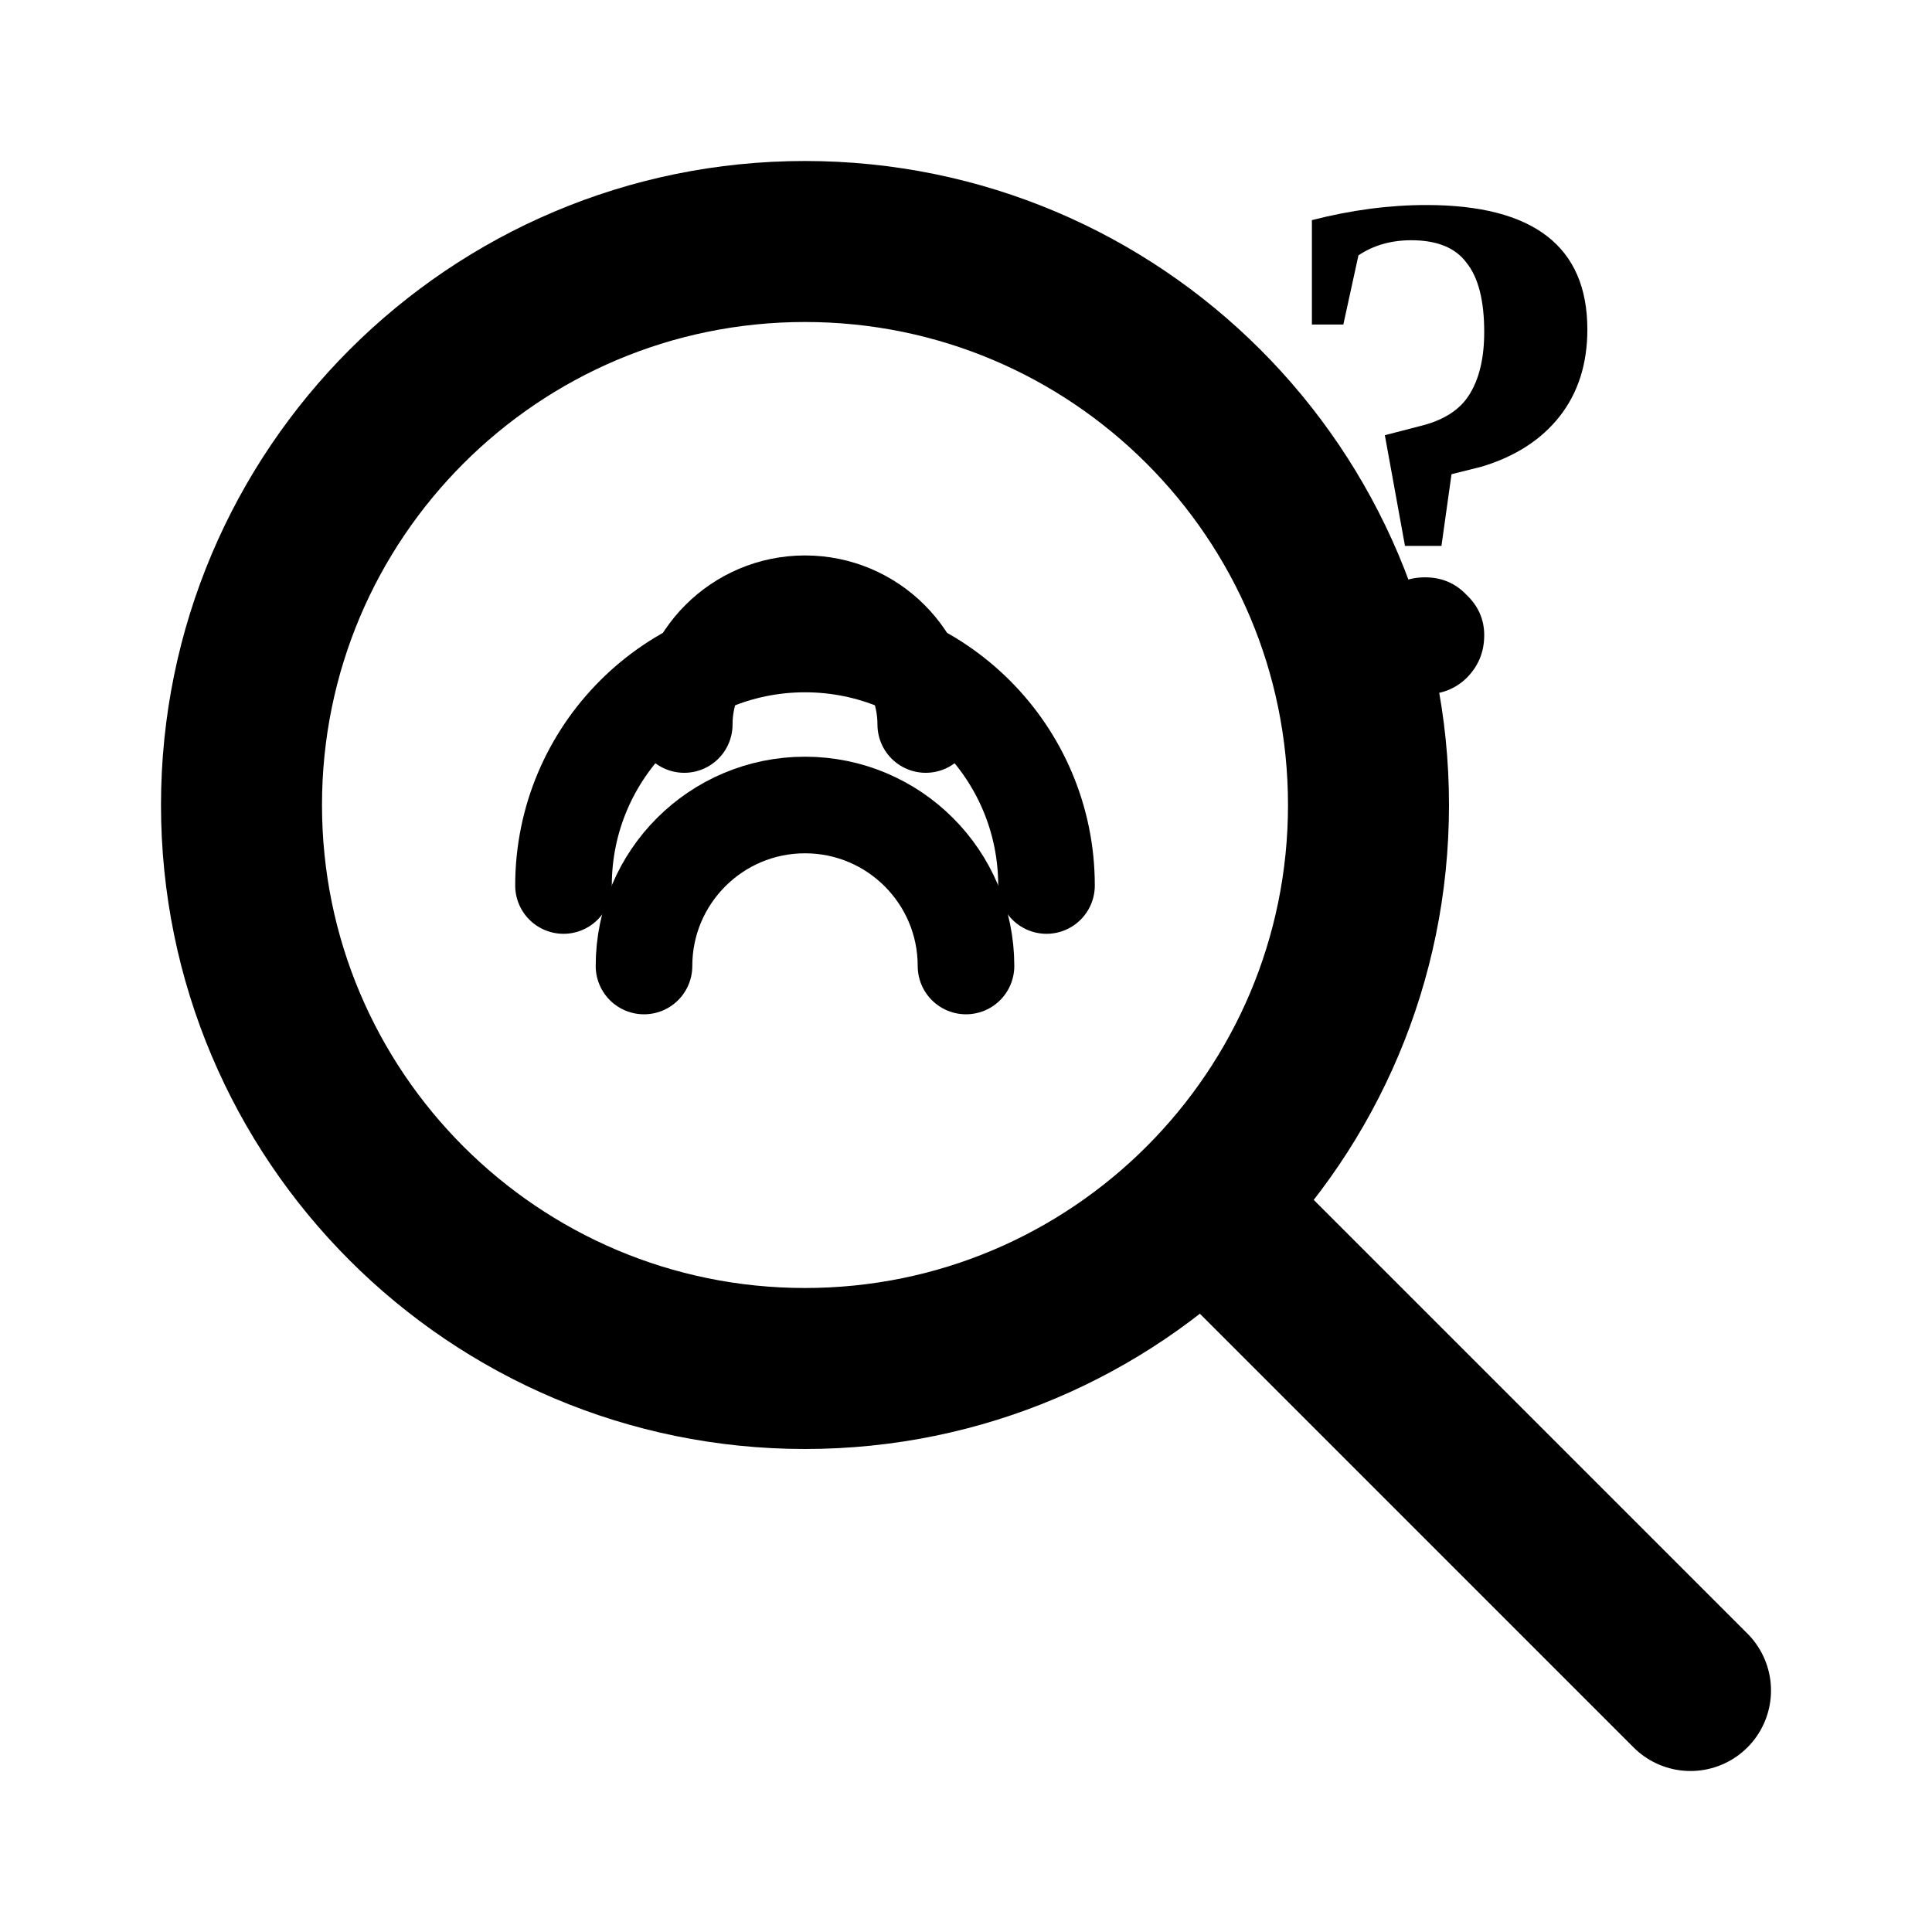
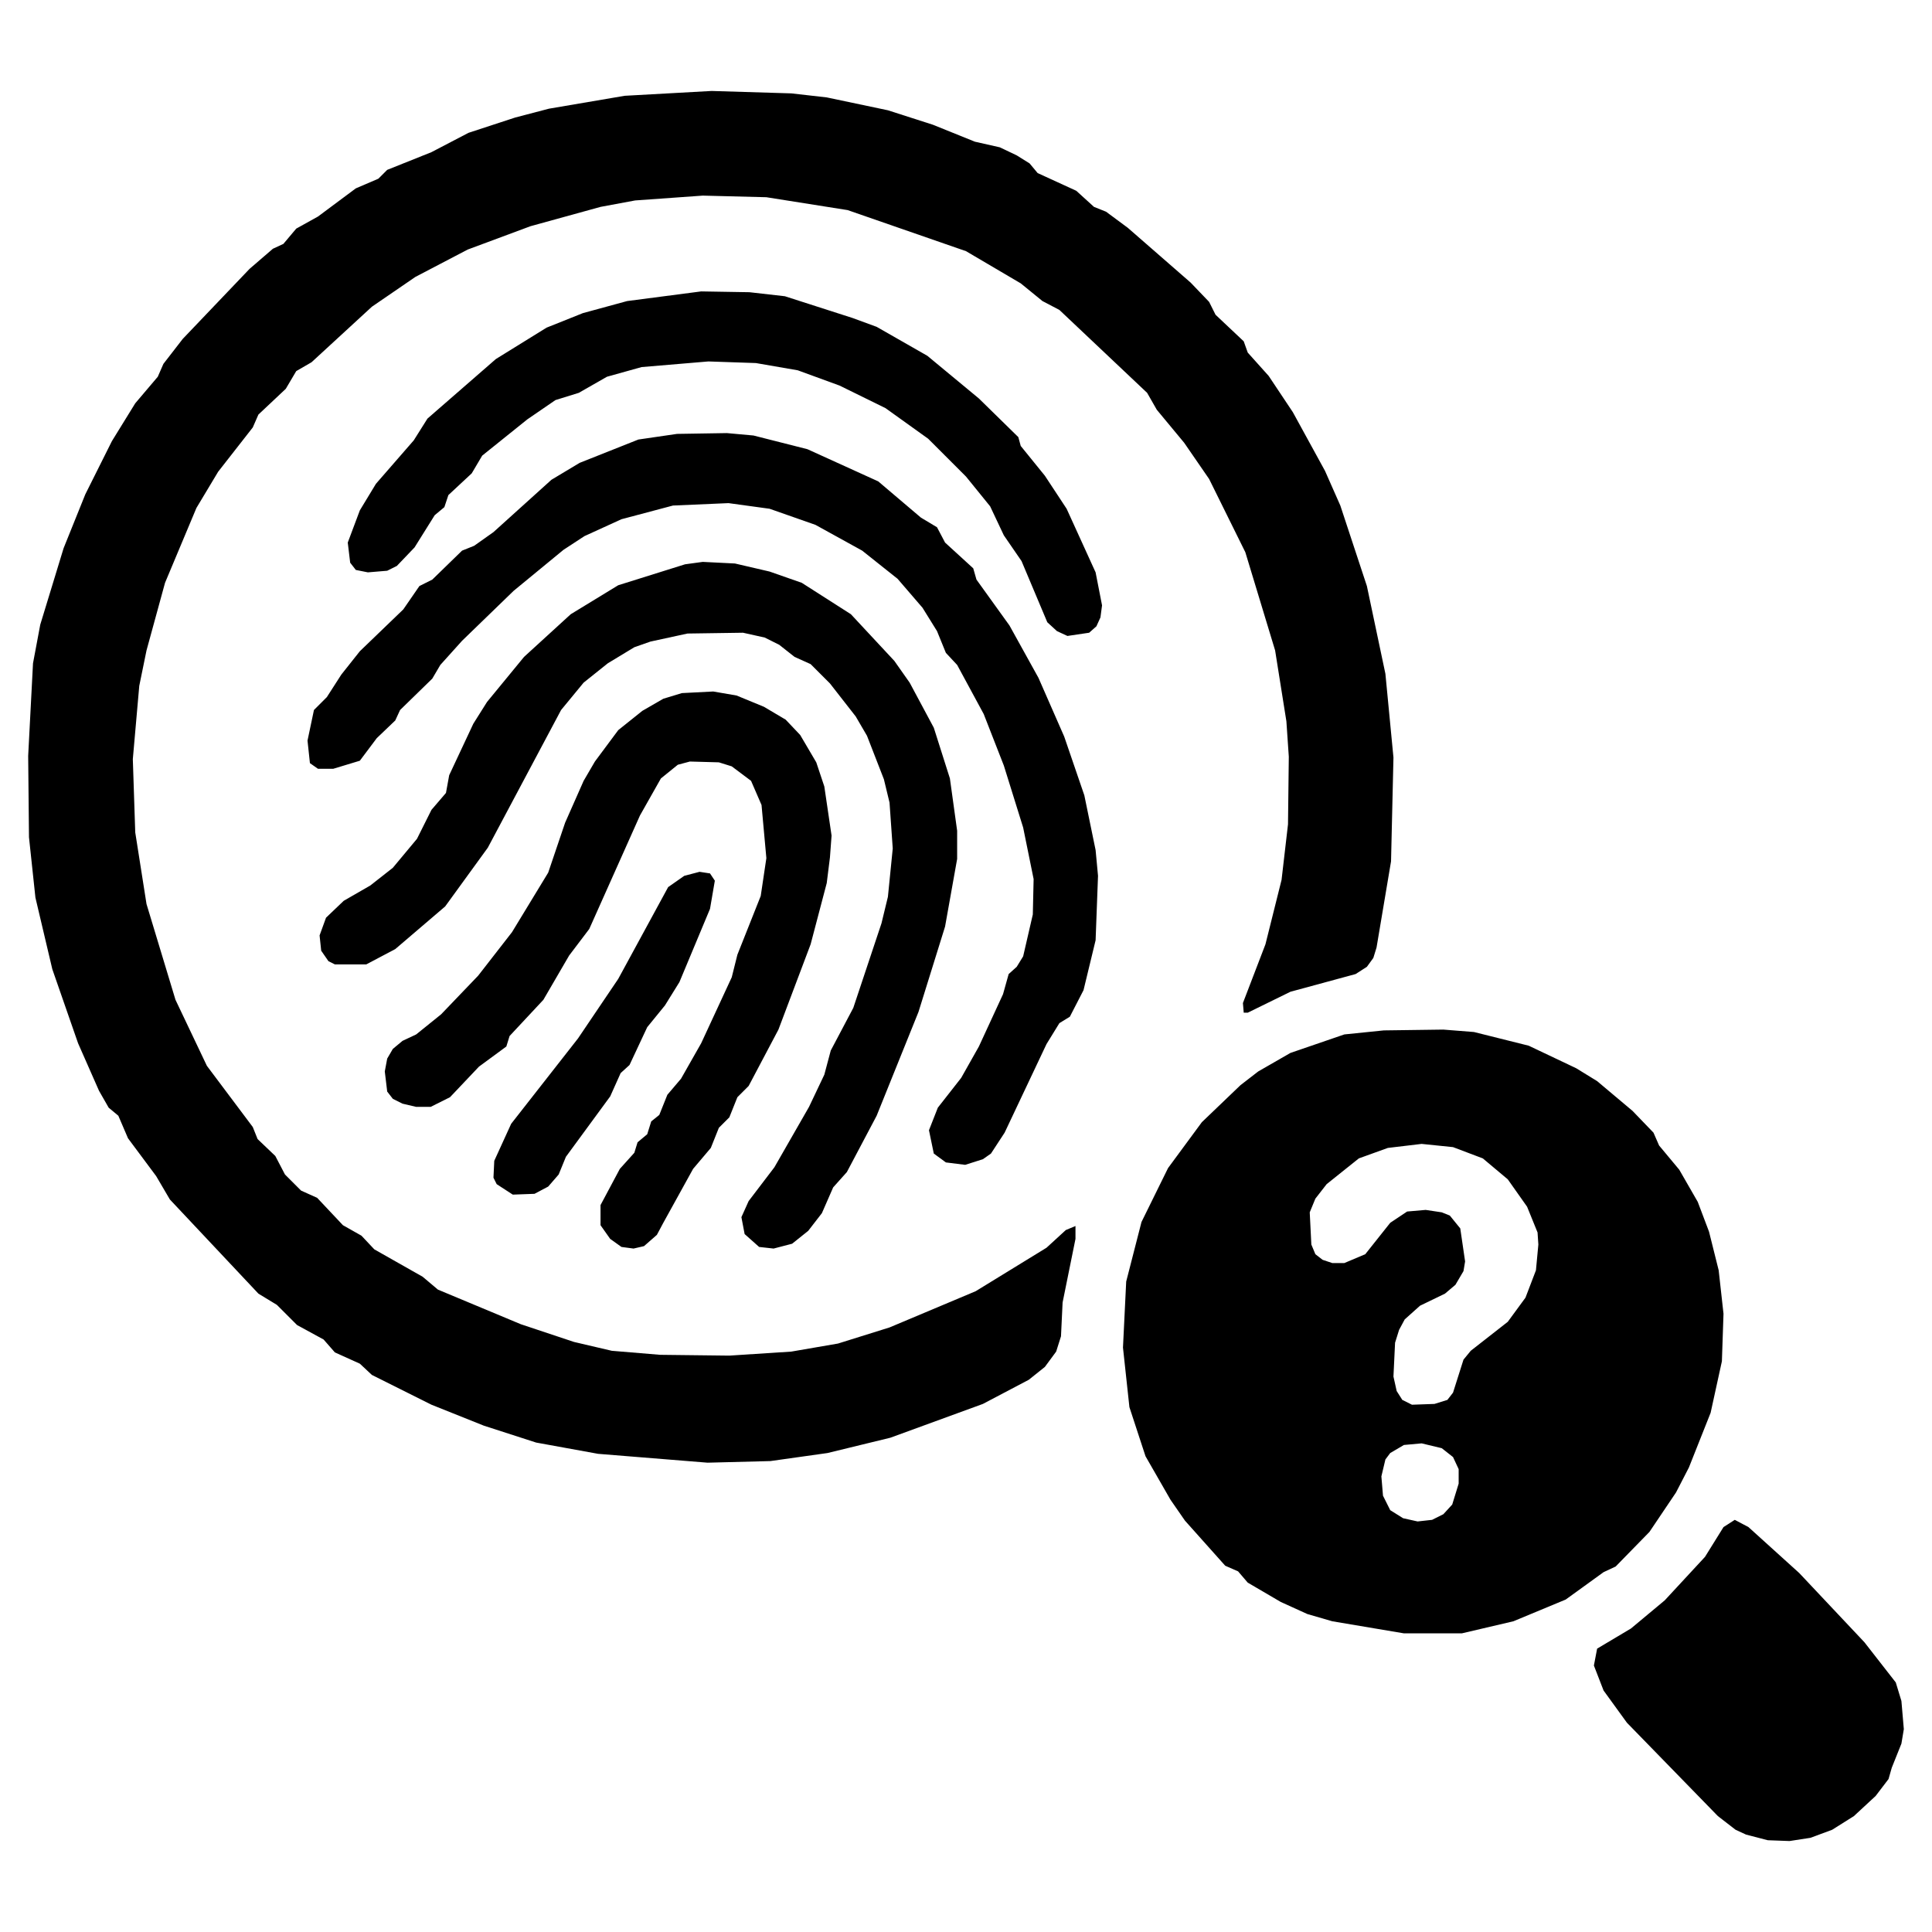
- <svg xmlns="http://www.w3.org/2000/svg" viewBox="0 0 24 24" width="24" height="24" fill="currentColor">
-   <circle cx="10" cy="10" r="7" fill="none" stroke="currentColor" stroke-width="2" />
-   <line x1="15" y1="15" x2="21" y2="21" stroke="currentColor" stroke-width="2" stroke-linecap="round" />
-   <path d="M8 12a2 2 0 0 1 4 0" fill="none" stroke="currentColor" stroke-width="1.2" stroke-linecap="round" />
-   <path d="M7 11a3 3 0 0 1 6 0" fill="none" stroke="currentColor" stroke-width="1.2" stroke-linecap="round" />
-   <path d="M8.5 9a1.5 1.5 0 0 1 3 0" fill="none" stroke="currentColor" stroke-width="1.2" stroke-linecap="round" />
-   <text x="18" y="8.5" font-size="9" font-weight="bold" text-anchor="middle" fill="currentColor">?</text>
+ <svg xmlns="http://www.w3.org/2000/svg" viewBox="0 0 24 24" width="24" height="24" role="img" aria-label="Plays like: lead" fill="currentColor" fill-rule="evenodd">
+   <path d="M16.98 7.28L17.21 8.37L17.31 9.41L17.28 10.70L17.10 11.77L17.06 11.90L16.98 12.01L16.84 12.10L16.03 12.32L15.50 12.58L15.45 12.58L15.44 12.46L15.72 11.73L15.92 10.93L16.00 10.24L16.01 9.40L15.98 8.96L15.84 8.08L15.47 6.86L15.02 5.95L14.71 5.50L14.37 5.09L14.25 4.88L13.16 3.85L12.95 3.74L12.68 3.52L12.00 3.12L10.53 2.61L9.52 2.45L8.73 2.43L7.89 2.49L7.46 2.57L6.59 2.81L5.81 3.10L5.16 3.44L4.62 3.81L3.87 4.50L3.68 4.61L3.55 4.83L3.21 5.15L3.14 5.31L2.71 5.86L2.44 6.31L2.05 7.24L1.82 8.08L1.73 8.52L1.65 9.43L1.68 10.34L1.82 11.23L2.18 12.42L2.57 13.24L3.14 14.00L3.20 14.15L3.42 14.36L3.54 14.59L3.74 14.79L3.94 14.88L4.26 15.22L4.49 15.35L4.65 15.52L5.25 15.86L5.44 16.02L6.47 16.45L7.13 16.67L7.60 16.78L8.20 16.83L9.06 16.84L9.83 16.79L10.41 16.69L11.05 16.49L12.12 16.04L13.00 15.50L13.24 15.28L13.36 15.23L13.36 15.39L13.20 16.18L13.18 16.60L13.12 16.79L12.98 16.98L12.78 17.14L12.21 17.44L11.06 17.86L10.28 18.05L9.57 18.15L8.79 18.17L7.43 18.06L6.66 17.92L6.01 17.71L5.36 17.45L4.62 17.08L4.47 16.94L4.16 16.80L4.02 16.64L3.69 16.46L3.44 16.21L3.21 16.07L2.11 14.90L1.94 14.61L1.59 14.14L1.47 13.86L1.35 13.76L1.23 13.55L0.97 12.96L0.65 12.04L0.44 11.15L0.36 10.40L0.35 9.39L0.41 8.24L0.50 7.76L0.79 6.81L1.06 6.14L1.39 5.48L1.68 5.01L1.96 4.68L2.03 4.52L2.27 4.21L3.10 3.34L3.39 3.09L3.52 3.03L3.68 2.84L3.95 2.69L4.42 2.34L4.70 2.22L4.81 2.11L5.36 1.89L5.82 1.65L6.40 1.46L6.82 1.35L7.76 1.19L8.84 1.13L9.83 1.16L10.27 1.21L11.03 1.37L11.59 1.55L12.11 1.76L12.42 1.83L12.63 1.93L12.79 2.03L12.89 2.15L13.37 2.37L13.59 2.57L13.74 2.63L14.01 2.83L14.79 3.51L15.02 3.75L15.10 3.91L15.45 4.24L15.50 4.38L15.76 4.67L16.06 5.12L16.46 5.85L16.65 6.28ZM16.55 20.14L16.24 20.05L15.91 19.90L15.50 19.66L15.38 19.52L15.22 19.45L14.72 18.89L14.54 18.63L14.23 18.09L14.03 17.48L13.95 16.74L13.99 15.92L14.18 15.18L14.51 14.51L14.93 13.94L15.41 13.48L15.63 13.31L16.03 13.08L16.70 12.85L17.19 12.80L17.93 12.79L18.31 12.82L18.99 12.99L19.58 13.27L19.84 13.43L20.28 13.80L20.54 14.07L20.61 14.23L20.86 14.53L21.09 14.93L21.23 15.30L21.35 15.78L21.41 16.32L21.39 16.91L21.25 17.55L20.98 18.23L20.82 18.54L20.49 19.03L20.07 19.46L19.92 19.53L19.45 19.87L18.80 20.14L18.16 20.29L17.44 20.29ZM8.36 6.28L7.72 6.45L7.26 6.66L7.00 6.83L6.38 7.34L5.74 7.96L5.47 8.26L5.37 8.43L4.97 8.82L4.91 8.95L4.68 9.17L4.47 9.45L4.14 9.55L3.95 9.55L3.85 9.48L3.82 9.20L3.90 8.82L4.06 8.66L4.24 8.38L4.47 8.09L5.01 7.57L5.21 7.28L5.37 7.20L5.74 6.84L5.89 6.78L6.13 6.61L6.85 5.96L7.20 5.75L7.93 5.46L8.41 5.39L9.03 5.38L9.36 5.41L10.03 5.58L10.91 5.98L11.44 6.43L11.64 6.55L11.74 6.74L12.09 7.06L12.13 7.20L12.54 7.77L12.90 8.42L13.22 9.15L13.47 9.88L13.61 10.56L13.64 10.88L13.61 11.68L13.46 12.30L13.29 12.63L13.16 12.71L13.00 12.97L12.48 14.07L12.31 14.33L12.21 14.40L11.99 14.47L11.75 14.44L11.60 14.33L11.54 14.04L11.65 13.76L11.94 13.39L12.16 13.00L12.46 12.35L12.53 12.10L12.63 12.01L12.71 11.88L12.83 11.36L12.84 10.92L12.71 10.28L12.47 9.51L12.22 8.87L11.89 8.26L11.75 8.11L11.64 7.84L11.46 7.55L11.15 7.19L10.71 6.84L10.13 6.52L9.56 6.32L9.05 6.25ZM6.51 8.16L7.09 7.63L7.68 7.27L8.51 7.01L8.73 6.98L9.13 7.00L9.56 7.10L9.96 7.24L10.57 7.63L11.11 8.21L11.30 8.48L11.60 9.04L11.80 9.67L11.89 10.32L11.89 10.67L11.74 11.51L11.41 12.57L10.89 13.86L10.52 14.56L10.35 14.75L10.21 15.07L10.04 15.29L9.84 15.45L9.61 15.51L9.43 15.49L9.25 15.33L9.21 15.12L9.30 14.92L9.62 14.50L10.05 13.75L10.24 13.35L10.32 13.05L10.60 12.52L10.95 11.47L11.03 11.14L11.09 10.54L11.05 9.97L10.98 9.68L10.77 9.14L10.63 8.90L10.31 8.49L10.07 8.25L9.87 8.16L9.68 8.01L9.50 7.92L9.23 7.86L8.54 7.87L8.08 7.97L7.88 8.04L7.55 8.24L7.25 8.48L6.97 8.82L6.06 10.53L5.53 11.26L4.91 11.79L4.55 11.98L4.16 11.98L4.08 11.94L3.99 11.81L3.97 11.62L4.05 11.40L4.27 11.19L4.60 11.00L4.88 10.78L5.18 10.42L5.36 10.06L5.54 9.85L5.58 9.63L5.88 8.99L6.05 8.72ZM8.24 15.19L8.16 15.34L8.00 15.48L7.87 15.51L7.72 15.49L7.58 15.39L7.46 15.22L7.46 14.97L7.70 14.52L7.88 14.32L7.92 14.19L8.04 14.09L8.09 13.93L8.19 13.85L8.29 13.60L8.46 13.40L8.71 12.96L9.09 12.14L9.16 11.86L9.45 11.13L9.52 10.66L9.46 10.00L9.33 9.70L9.09 9.52L8.93 9.47L8.57 9.46L8.42 9.50L8.21 9.67L7.95 10.13L7.32 11.54L7.07 11.87L6.75 12.42L6.33 12.87L6.29 13.00L5.95 13.25L5.59 13.63L5.35 13.75L5.17 13.75L5.00 13.71L4.88 13.65L4.81 13.56L4.78 13.31L4.81 13.15L4.88 13.03L5.00 12.93L5.17 12.85L5.48 12.60L5.94 12.12L6.36 11.58L6.81 10.84L7.02 10.22L7.25 9.70L7.39 9.46L7.68 9.07L7.98 8.83L8.24 8.68L8.47 8.61L8.86 8.59L9.15 8.64L9.49 8.78L9.76 8.94L9.94 9.13L10.14 9.47L10.24 9.77L10.33 10.38L10.31 10.65L10.27 10.97L10.07 11.73L9.67 12.79L9.30 13.49L9.16 13.63L9.06 13.88L8.93 14.01L8.83 14.26L8.61 14.52ZM10.59 3.95L10.89 4.06L11.52 4.42L12.16 4.95L12.65 5.43L12.68 5.54L12.98 5.91L13.25 6.32L13.61 7.11L13.69 7.52L13.67 7.67L13.62 7.78L13.53 7.86L13.26 7.90L13.13 7.84L13.01 7.73L12.69 6.97L12.47 6.65L12.30 6.29L12.00 5.92L11.53 5.45L11.00 5.07L10.43 4.79L9.91 4.60L9.39 4.51L8.80 4.49L7.97 4.56L7.54 4.68L7.19 4.88L6.90 4.97L6.55 5.21L5.99 5.66L5.86 5.88L5.57 6.15L5.52 6.30L5.40 6.40L5.15 6.80L4.93 7.03L4.81 7.09L4.57 7.11L4.42 7.08L4.35 6.99L4.32 6.74L4.47 6.34L4.67 6.01L5.14 5.47L5.31 5.20L6.16 4.46L6.79 4.07L7.24 3.89L7.79 3.74L8.71 3.62L9.31 3.63L9.75 3.68ZM23.50 21.96L23.46 22.10L23.30 22.31L23.03 22.56L22.76 22.73L22.49 22.83L22.23 22.87L21.96 22.86L21.69 22.79L21.56 22.73L21.34 22.56L20.21 21.40L19.92 21.00L19.80 20.69L19.84 20.48L20.26 20.23L20.68 19.88L21.18 19.34L21.41 18.97L21.55 18.88L21.72 18.97L22.35 19.54L23.16 20.40L23.55 20.90L23.62 21.13L23.65 21.48L23.62 21.66ZM17.91 15.06L18.01 15.10L18.14 15.26L18.20 15.67L18.18 15.79L18.08 15.96L17.95 16.07L17.64 16.22L17.45 16.39L17.38 16.52L17.33 16.68L17.31 17.10L17.35 17.28L17.42 17.39L17.54 17.45L17.82 17.44L17.98 17.39L18.05 17.30L18.18 16.89L18.27 16.78L18.73 16.42L18.95 16.12L19.08 15.78L19.11 15.46L19.10 15.31L18.97 14.99L18.73 14.65L18.42 14.39L18.05 14.25L17.66 14.21L17.24 14.26L16.88 14.39L16.48 14.71L16.34 14.89L16.27 15.06L16.29 15.46L16.34 15.58L16.43 15.65L16.55 15.69L16.70 15.69L16.96 15.58L17.27 15.19L17.48 15.05L17.71 15.03ZM7.18 12.90L7.68 12.16L8.30 11.02L8.50 10.88L8.69 10.83L8.82 10.85L8.88 10.94L8.82 11.29L8.44 12.20L8.26 12.49L8.04 12.76L7.82 13.23L7.71 13.33L7.58 13.62L7.03 14.37L6.94 14.59L6.81 14.74L6.64 14.83L6.37 14.84L6.17 14.71L6.13 14.63L6.14 14.42L6.35 13.96ZM17.93 18.81L18.04 18.69L18.12 18.43L18.12 18.25L18.05 18.10L17.91 17.99L17.66 17.93L17.44 17.95L17.27 18.05L17.21 18.13L17.16 18.34L17.18 18.58L17.27 18.76L17.43 18.86L17.61 18.90L17.79 18.88Z" />
</svg>
